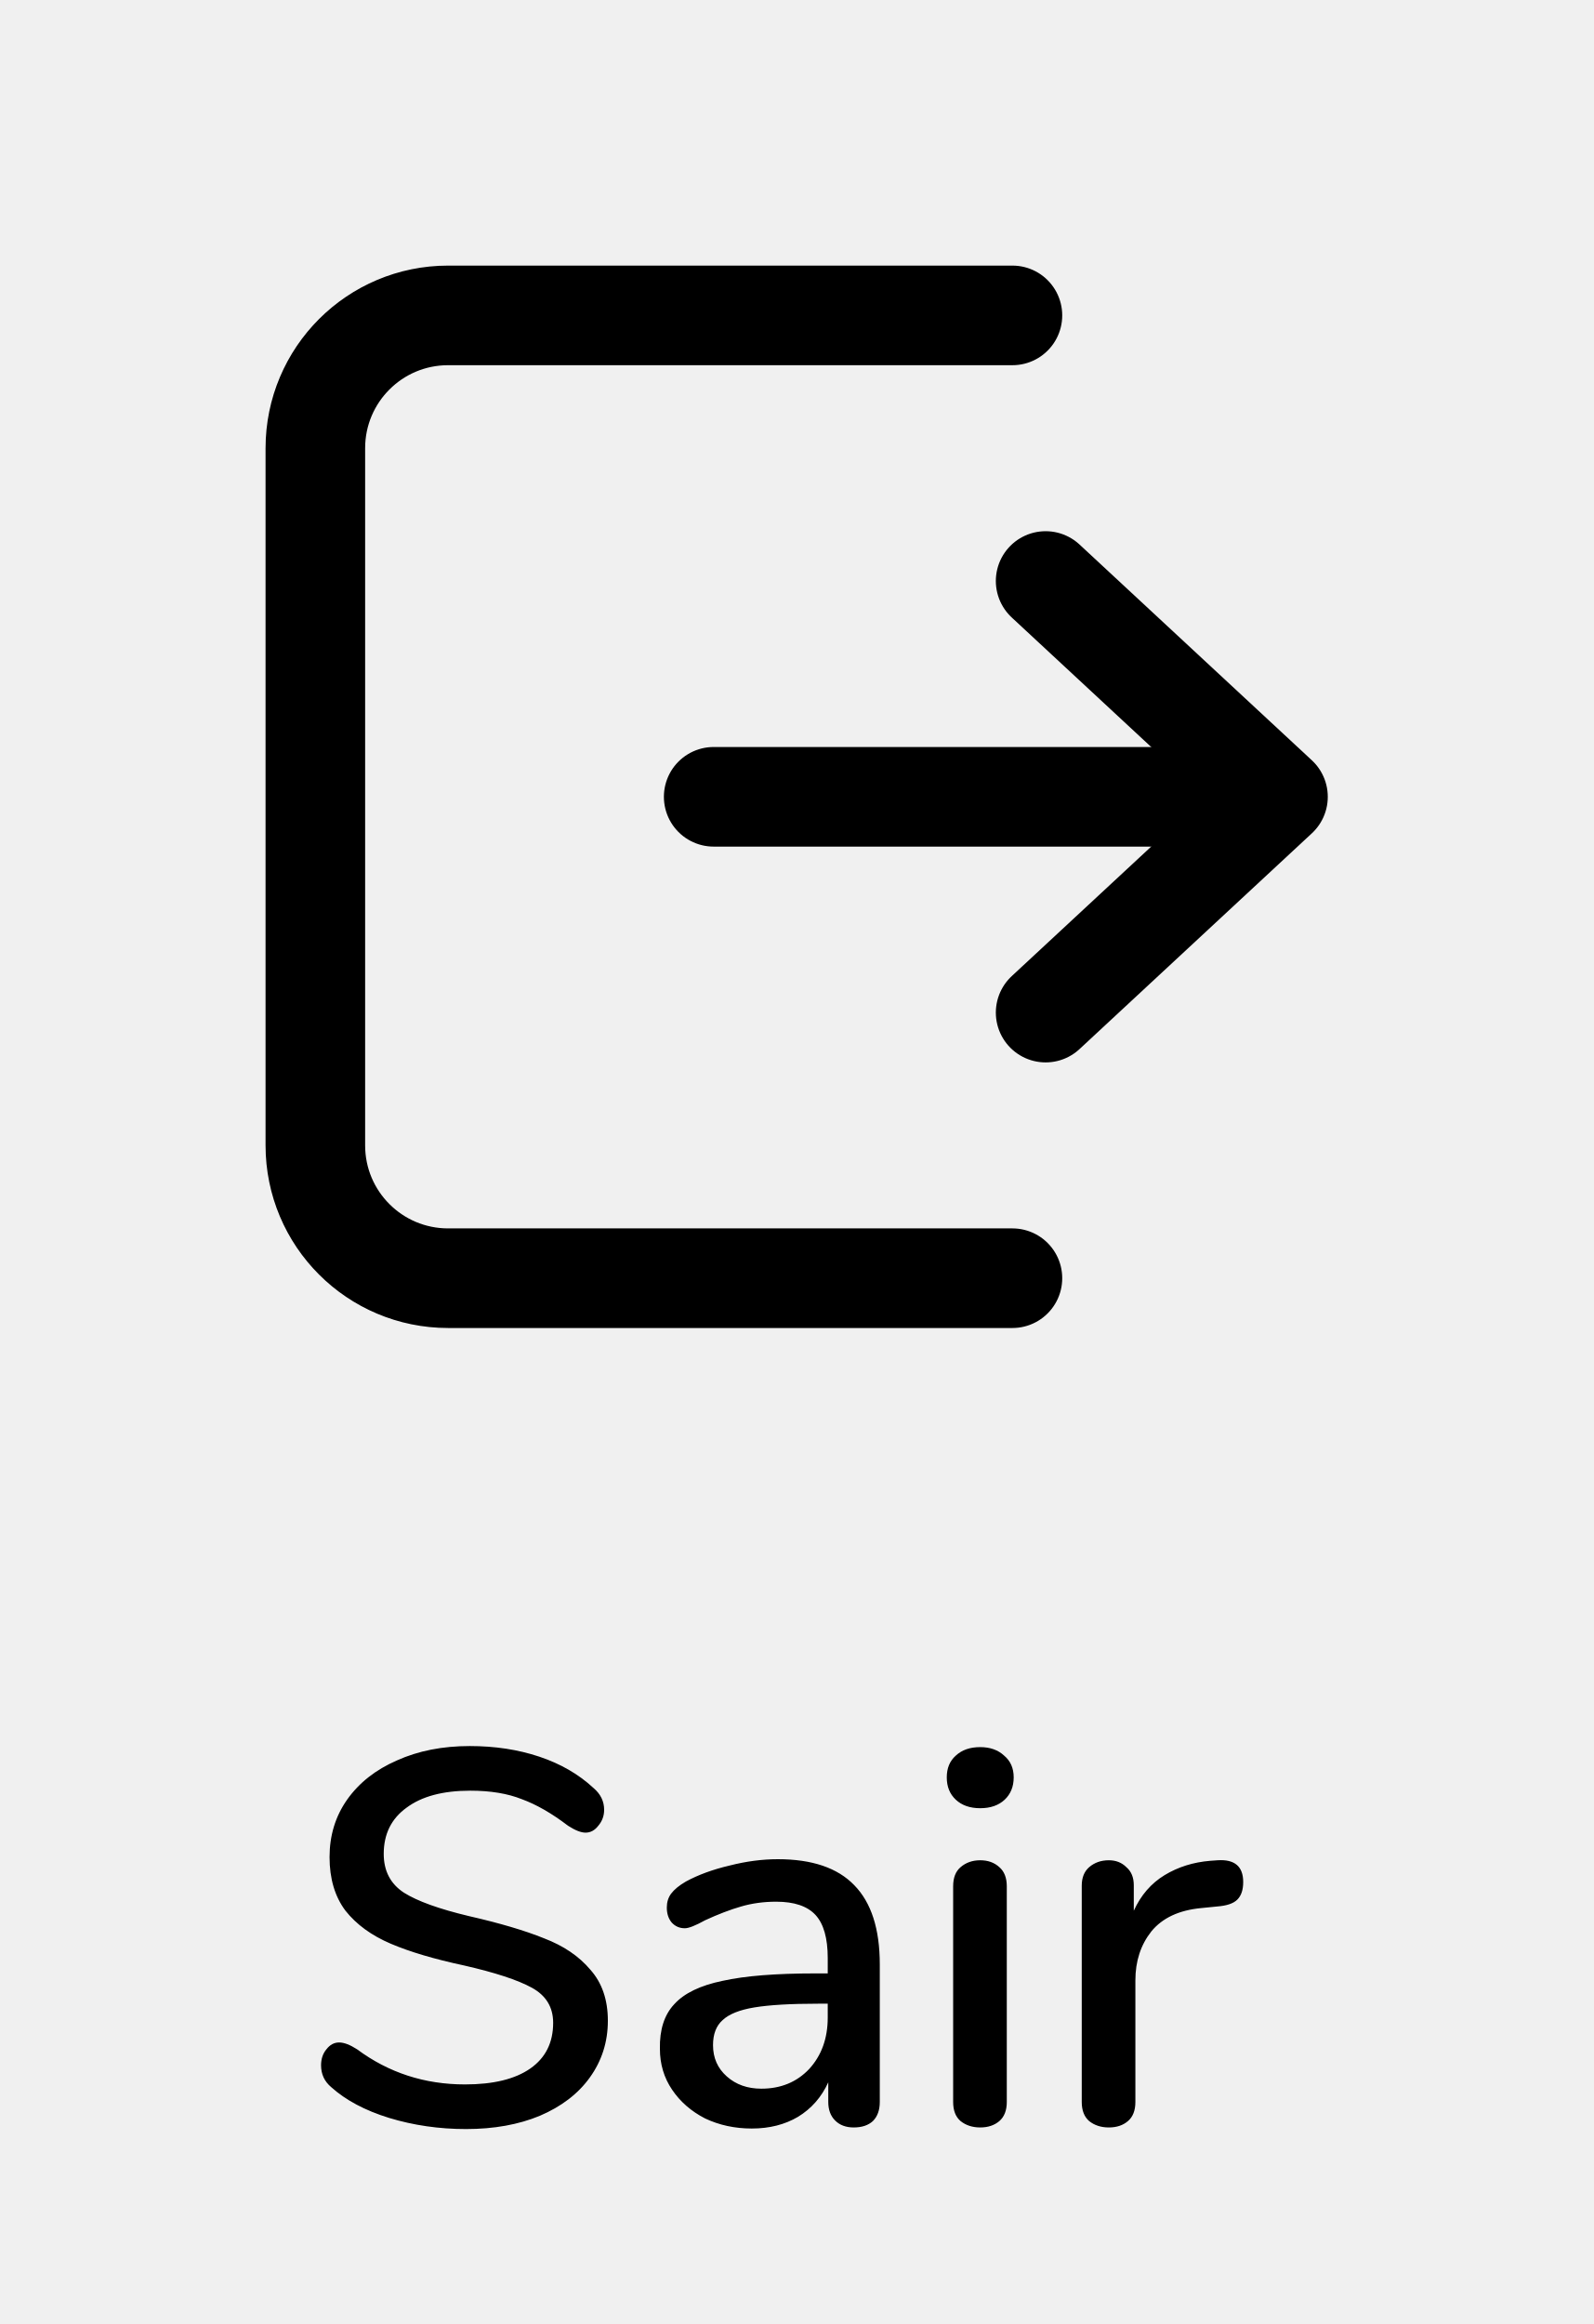
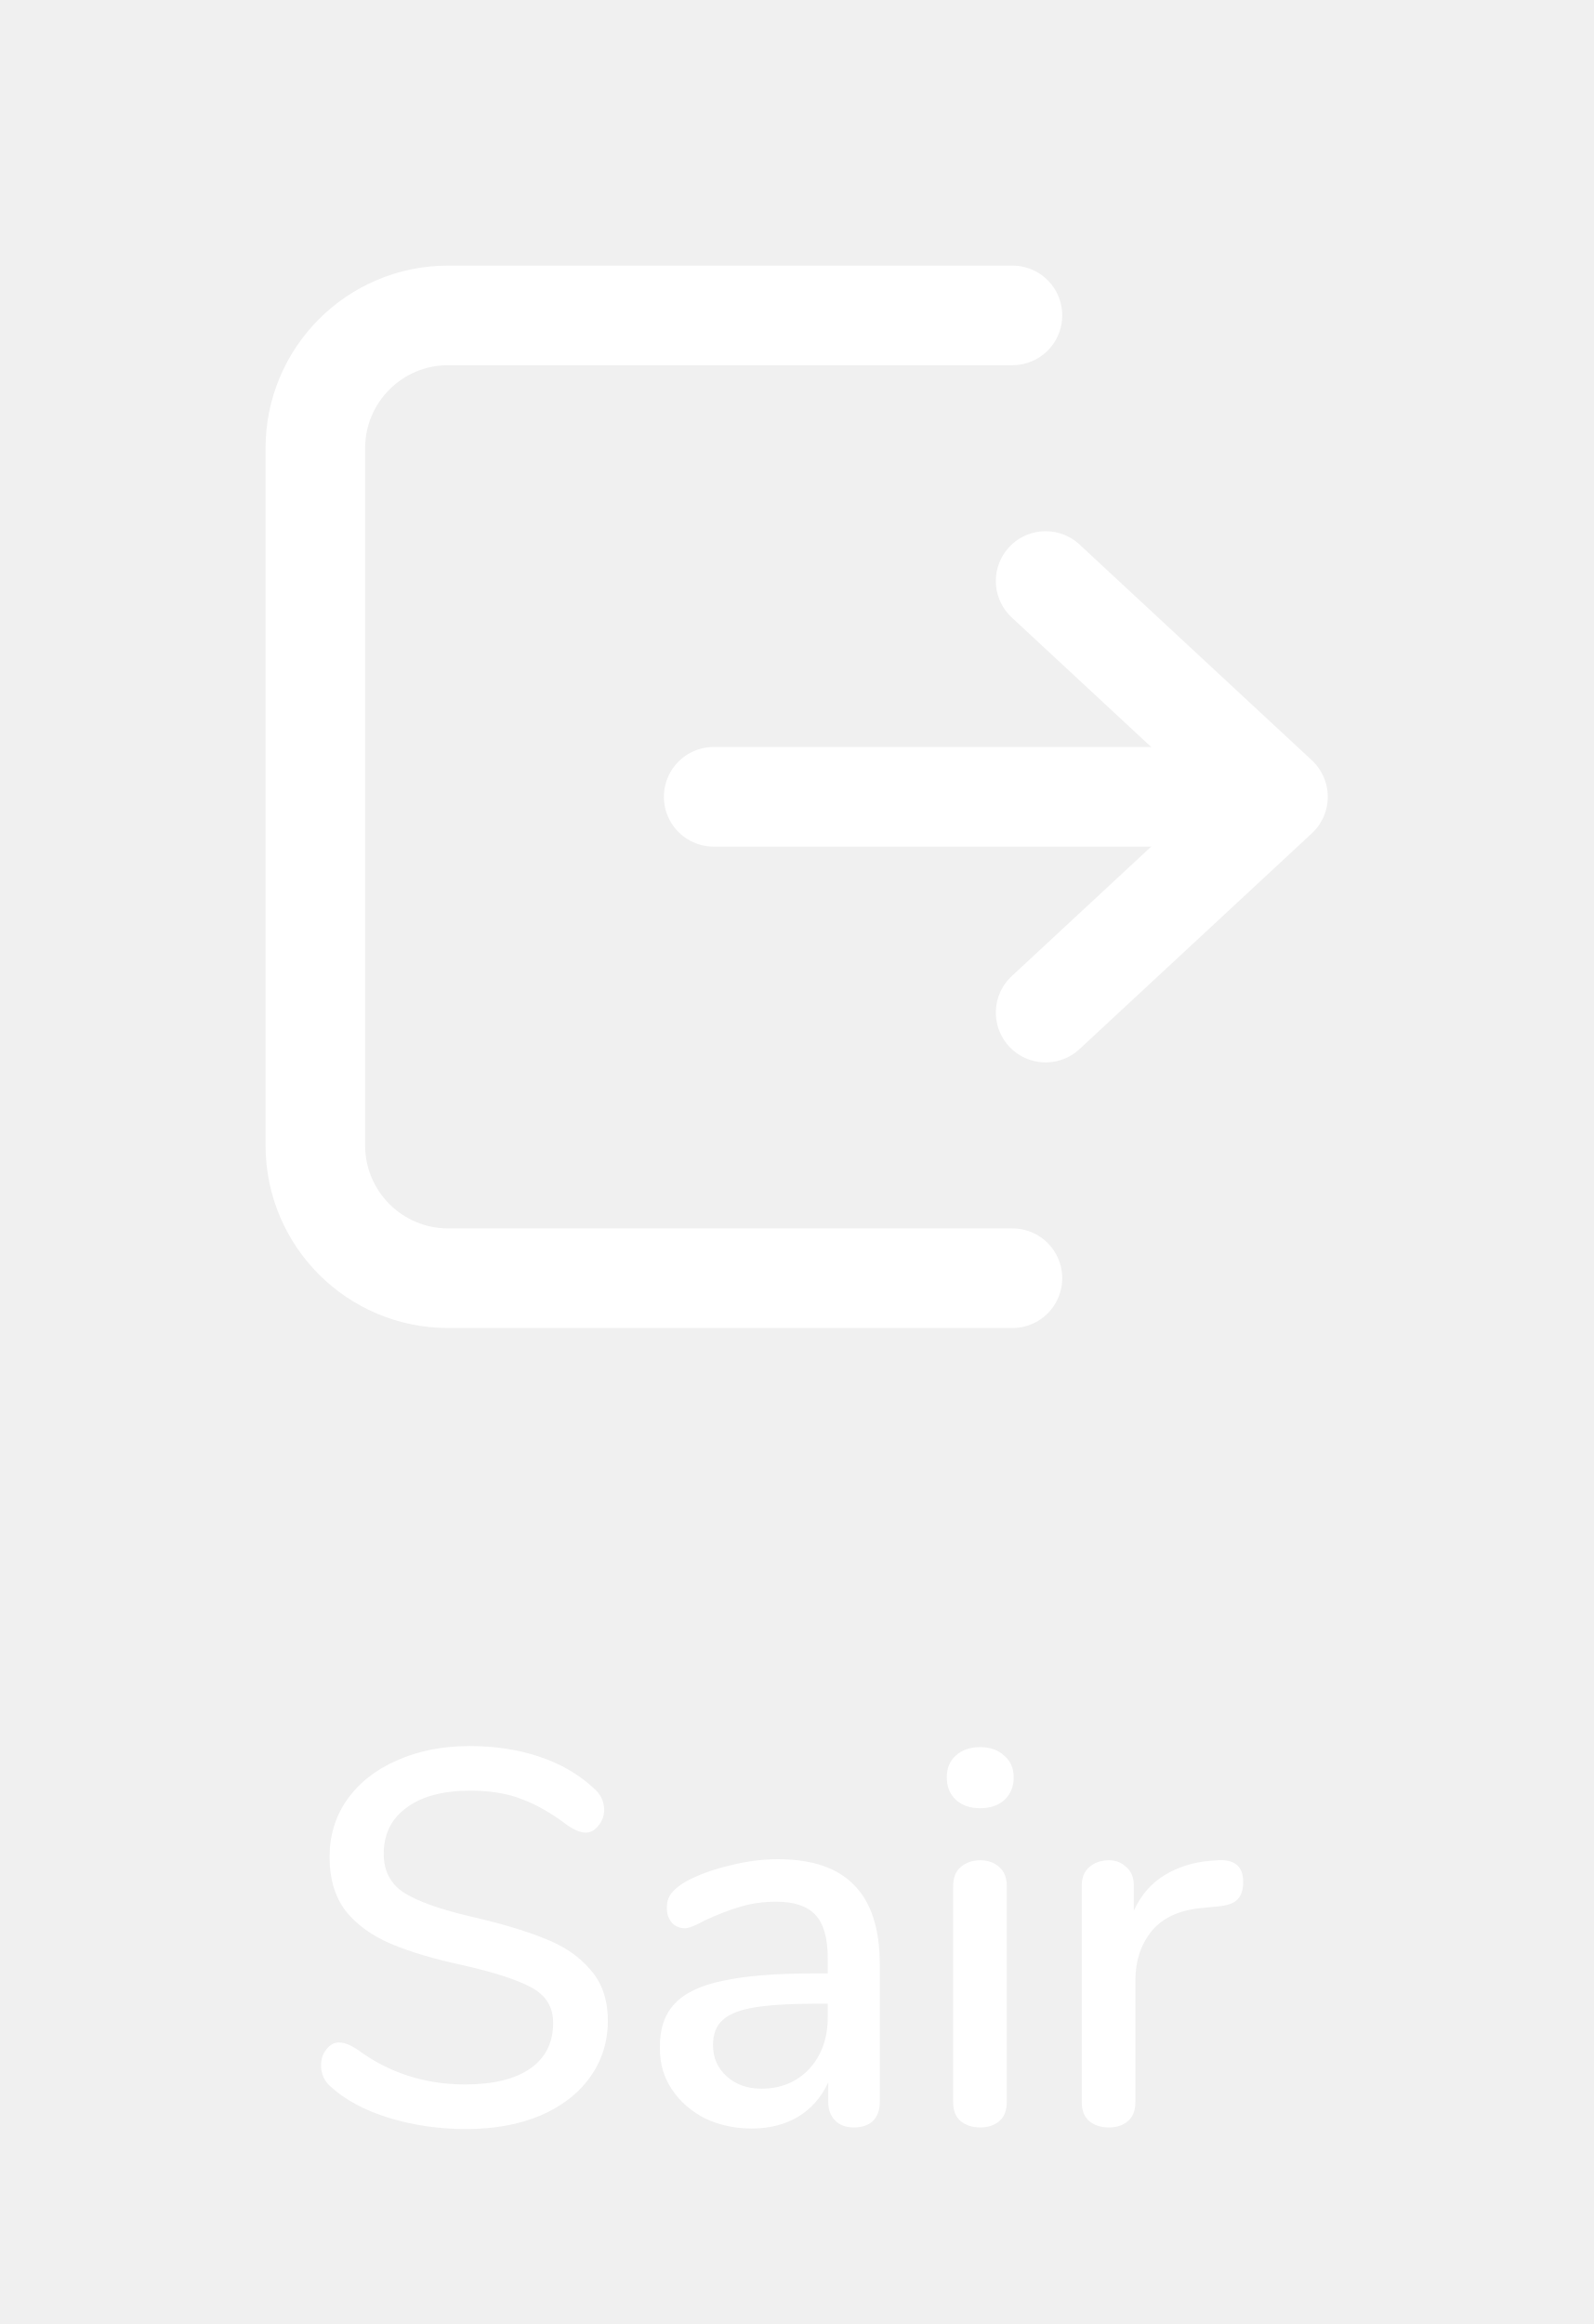
<svg xmlns="http://www.w3.org/2000/svg" width="24" height="35" viewBox="0 0 24 35" fill="none">
-   <path d="M15.75 8.75L19.25 12L15.75 15.25" stroke="#000" stroke-width="1.5" stroke-linecap="round" stroke-linejoin="round" />
-   <path d="M19 12H10.75" stroke="#000" stroke-width="1.5" stroke-linecap="round" stroke-linejoin="round" />
-   <path d="M15.25 4.75H6.75C5.645 4.75 4.75 5.645 4.75 6.75V17.25C4.75 18.355 5.645 19.25 6.75 19.25H15.25" stroke="#000" stroke-width="1.5" stroke-linecap="round" stroke-linejoin="round" />
-   <path d="M7.02 32.064C6.615 32.064 6.228 32.008 5.86 31.896C5.497 31.784 5.207 31.629 4.988 31.432C4.887 31.347 4.836 31.237 4.836 31.104C4.836 31.008 4.863 30.928 4.916 30.864C4.969 30.795 5.033 30.76 5.108 30.76C5.183 30.76 5.273 30.795 5.38 30.864C5.855 31.216 6.396 31.392 7.004 31.392C7.431 31.392 7.759 31.312 7.988 31.152C8.217 30.992 8.332 30.763 8.332 30.464C8.332 30.229 8.225 30.053 8.012 29.936C7.799 29.819 7.457 29.707 6.988 29.6C6.54 29.504 6.172 29.395 5.884 29.272C5.596 29.149 5.369 28.984 5.204 28.776C5.044 28.563 4.964 28.293 4.964 27.968C4.964 27.643 5.052 27.355 5.228 27.104C5.409 26.848 5.66 26.651 5.98 26.512C6.3 26.368 6.665 26.296 7.076 26.296C7.455 26.296 7.804 26.349 8.124 26.456C8.444 26.563 8.716 26.72 8.94 26.928C9.047 27.019 9.1 27.128 9.1 27.256C9.1 27.347 9.071 27.427 9.012 27.496C8.959 27.565 8.895 27.6 8.82 27.6C8.751 27.6 8.663 27.565 8.556 27.496C8.311 27.309 8.079 27.176 7.86 27.096C7.647 27.011 7.388 26.968 7.084 26.968C6.673 26.968 6.353 27.053 6.124 27.224C5.895 27.389 5.78 27.621 5.78 27.92C5.78 28.176 5.881 28.371 6.084 28.504C6.287 28.632 6.612 28.749 7.06 28.856C7.529 28.963 7.908 29.075 8.196 29.192C8.489 29.304 8.721 29.461 8.892 29.664C9.068 29.861 9.156 30.117 9.156 30.432C9.156 30.752 9.065 31.037 8.884 31.288C8.708 31.533 8.457 31.725 8.132 31.864C7.812 31.997 7.441 32.064 7.02 32.064ZM11.716 28C12.233 28 12.617 28.131 12.868 28.392C13.124 28.653 13.252 29.051 13.252 29.584V31.656C13.252 31.779 13.217 31.875 13.148 31.944C13.078 32.008 12.982 32.04 12.86 32.04C12.742 32.04 12.649 32.005 12.58 31.936C12.51 31.867 12.476 31.773 12.476 31.656V31.36C12.374 31.584 12.222 31.757 12.02 31.88C11.822 31.997 11.59 32.056 11.324 32.056C11.068 32.056 10.833 32.005 10.62 31.904C10.412 31.797 10.246 31.653 10.124 31.472C10.001 31.291 9.94 31.085 9.94 30.856C9.934 30.568 10.006 30.344 10.156 30.184C10.305 30.019 10.548 29.901 10.884 29.832C11.22 29.757 11.686 29.72 12.284 29.72H12.468V29.488C12.468 29.189 12.406 28.973 12.284 28.84C12.161 28.707 11.964 28.64 11.692 28.64C11.505 28.64 11.329 28.664 11.164 28.712C10.998 28.76 10.817 28.829 10.62 28.92C10.476 29 10.374 29.04 10.316 29.04C10.236 29.04 10.169 29.011 10.116 28.952C10.068 28.893 10.044 28.819 10.044 28.728C10.044 28.648 10.065 28.579 10.108 28.52C10.156 28.456 10.23 28.395 10.332 28.336C10.518 28.235 10.737 28.155 10.988 28.096C11.238 28.032 11.481 28 11.716 28ZM11.468 31.456C11.761 31.456 12.001 31.357 12.188 31.16C12.374 30.957 12.468 30.699 12.468 30.384V30.176H12.324C11.908 30.176 11.588 30.195 11.364 30.232C11.14 30.269 10.98 30.333 10.884 30.424C10.788 30.509 10.74 30.635 10.74 30.8C10.74 30.992 10.809 31.149 10.948 31.272C11.086 31.395 11.26 31.456 11.468 31.456ZM14.765 32.04C14.648 32.04 14.549 32.008 14.469 31.944C14.394 31.88 14.357 31.784 14.357 31.656V28.408C14.357 28.28 14.394 28.184 14.469 28.12C14.549 28.051 14.648 28.016 14.765 28.016C14.882 28.016 14.978 28.051 15.053 28.12C15.127 28.184 15.165 28.28 15.165 28.408V31.656C15.165 31.784 15.127 31.88 15.053 31.944C14.978 32.008 14.882 32.04 14.765 32.04ZM14.765 27.232C14.61 27.232 14.488 27.189 14.397 27.104C14.306 27.019 14.261 26.907 14.261 26.768C14.261 26.629 14.306 26.52 14.397 26.44C14.488 26.355 14.61 26.312 14.765 26.312C14.914 26.312 15.034 26.355 15.125 26.44C15.221 26.52 15.269 26.629 15.269 26.768C15.269 26.907 15.223 27.019 15.133 27.104C15.042 27.189 14.919 27.232 14.765 27.232ZM18.342 28.016C18.598 28 18.726 28.109 18.726 28.344C18.726 28.461 18.697 28.549 18.638 28.608C18.58 28.667 18.478 28.701 18.334 28.712L18.094 28.736C17.758 28.768 17.508 28.885 17.342 29.088C17.182 29.291 17.102 29.536 17.102 29.824V31.656C17.102 31.784 17.065 31.88 16.99 31.944C16.916 32.008 16.82 32.04 16.702 32.04C16.585 32.04 16.486 32.008 16.406 31.944C16.332 31.88 16.294 31.784 16.294 31.656V28.4C16.294 28.277 16.332 28.184 16.406 28.12C16.486 28.051 16.585 28.016 16.702 28.016C16.809 28.016 16.897 28.051 16.966 28.12C17.041 28.184 17.078 28.275 17.078 28.392V28.776C17.185 28.541 17.34 28.363 17.542 28.24C17.745 28.117 17.974 28.045 18.23 28.024L18.342 28.016Z" fill="#000" />
+   <path d="M15.75 8.75L19.25 12L15.75 15.25" stroke="#FFF" stroke-width="1.5" stroke-linecap="round" stroke-linejoin="round" />
+   <path d="M19 12H10.75" stroke="#FFF" stroke-width="1.5" stroke-linecap="round" stroke-linejoin="round" />
+   <path d="M15.25 4.75H6.75C5.645 4.75 4.75 5.645 4.75 6.75V17.25C4.75 18.355 5.645 19.25 6.75 19.25H15.25" stroke="#FFF" stroke-width="1.5" stroke-linecap="round" stroke-linejoin="round" />
+   <path d="M7.02 32.064C6.615 32.064 6.228 32.008 5.86 31.896C5.497 31.784 5.207 31.629 4.988 31.432C4.887 31.347 4.836 31.237 4.836 31.104C4.836 31.008 4.863 30.928 4.916 30.864C4.969 30.795 5.033 30.76 5.108 30.76C5.183 30.76 5.273 30.795 5.38 30.864C5.855 31.216 6.396 31.392 7.004 31.392C7.431 31.392 7.759 31.312 7.988 31.152C8.217 30.992 8.332 30.763 8.332 30.464C8.332 30.229 8.225 30.053 8.012 29.936C7.799 29.819 7.457 29.707 6.988 29.6C6.54 29.504 6.172 29.395 5.884 29.272C5.596 29.149 5.369 28.984 5.204 28.776C5.044 28.563 4.964 28.293 4.964 27.968C4.964 27.643 5.052 27.355 5.228 27.104C5.409 26.848 5.66 26.651 5.98 26.512C6.3 26.368 6.665 26.296 7.076 26.296C7.455 26.296 7.804 26.349 8.124 26.456C8.444 26.563 8.716 26.72 8.94 26.928C9.047 27.019 9.1 27.128 9.1 27.256C9.1 27.347 9.071 27.427 9.012 27.496C8.959 27.565 8.895 27.6 8.82 27.6C8.751 27.6 8.663 27.565 8.556 27.496C8.311 27.309 8.079 27.176 7.86 27.096C7.647 27.011 7.388 26.968 7.084 26.968C6.673 26.968 6.353 27.053 6.124 27.224C5.895 27.389 5.78 27.621 5.78 27.92C5.78 28.176 5.881 28.371 6.084 28.504C6.287 28.632 6.612 28.749 7.06 28.856C7.529 28.963 7.908 29.075 8.196 29.192C8.489 29.304 8.721 29.461 8.892 29.664C9.068 29.861 9.156 30.117 9.156 30.432C9.156 30.752 9.065 31.037 8.884 31.288C8.708 31.533 8.457 31.725 8.132 31.864C7.812 31.997 7.441 32.064 7.02 32.064ZM11.716 28C12.233 28 12.617 28.131 12.868 28.392C13.124 28.653 13.252 29.051 13.252 29.584V31.656C13.252 31.779 13.217 31.875 13.148 31.944C13.078 32.008 12.982 32.04 12.86 32.04C12.742 32.04 12.649 32.005 12.58 31.936C12.51 31.867 12.476 31.773 12.476 31.656V31.36C12.374 31.584 12.222 31.757 12.02 31.88C11.822 31.997 11.59 32.056 11.324 32.056C11.068 32.056 10.833 32.005 10.62 31.904C10.412 31.797 10.246 31.653 10.124 31.472C10.001 31.291 9.94 31.085 9.94 30.856C9.934 30.568 10.006 30.344 10.156 30.184C10.305 30.019 10.548 29.901 10.884 29.832C11.22 29.757 11.686 29.72 12.284 29.72H12.468V29.488C12.468 29.189 12.406 28.973 12.284 28.84C12.161 28.707 11.964 28.64 11.692 28.64C11.505 28.64 11.329 28.664 11.164 28.712C10.998 28.76 10.817 28.829 10.62 28.92C10.476 29 10.374 29.04 10.316 29.04C10.236 29.04 10.169 29.011 10.116 28.952C10.068 28.893 10.044 28.819 10.044 28.728C10.044 28.648 10.065 28.579 10.108 28.52C10.156 28.456 10.23 28.395 10.332 28.336C10.518 28.235 10.737 28.155 10.988 28.096C11.238 28.032 11.481 28 11.716 28ZM11.468 31.456C11.761 31.456 12.001 31.357 12.188 31.16C12.374 30.957 12.468 30.699 12.468 30.384V30.176H12.324C11.908 30.176 11.588 30.195 11.364 30.232C11.14 30.269 10.98 30.333 10.884 30.424C10.788 30.509 10.74 30.635 10.74 30.8C10.74 30.992 10.809 31.149 10.948 31.272C11.086 31.395 11.26 31.456 11.468 31.456ZM14.765 32.04C14.648 32.04 14.549 32.008 14.469 31.944C14.394 31.88 14.357 31.784 14.357 31.656V28.408C14.357 28.28 14.394 28.184 14.469 28.12C14.549 28.051 14.648 28.016 14.765 28.016C14.882 28.016 14.978 28.051 15.053 28.12C15.127 28.184 15.165 28.28 15.165 28.408V31.656C15.165 31.784 15.127 31.88 15.053 31.944C14.978 32.008 14.882 32.04 14.765 32.04ZM14.765 27.232C14.61 27.232 14.488 27.189 14.397 27.104C14.306 27.019 14.261 26.907 14.261 26.768C14.261 26.629 14.306 26.52 14.397 26.44C14.488 26.355 14.61 26.312 14.765 26.312C14.914 26.312 15.034 26.355 15.125 26.44C15.221 26.52 15.269 26.629 15.269 26.768C15.269 26.907 15.223 27.019 15.133 27.104C15.042 27.189 14.919 27.232 14.765 27.232ZM18.342 28.016C18.598 28 18.726 28.109 18.726 28.344C18.726 28.461 18.697 28.549 18.638 28.608C18.58 28.667 18.478 28.701 18.334 28.712L18.094 28.736C17.758 28.768 17.508 28.885 17.342 29.088C17.182 29.291 17.102 29.536 17.102 29.824V31.656C17.102 31.784 17.065 31.88 16.99 31.944C16.916 32.008 16.82 32.04 16.702 32.04C16.585 32.04 16.486 32.008 16.406 31.944C16.332 31.88 16.294 31.784 16.294 31.656V28.4C16.294 28.277 16.332 28.184 16.406 28.12C16.486 28.051 16.585 28.016 16.702 28.016C16.809 28.016 16.897 28.051 16.966 28.12C17.041 28.184 17.078 28.275 17.078 28.392V28.776C17.185 28.541 17.34 28.363 17.542 28.24C17.745 28.117 17.974 28.045 18.23 28.024L18.342 28.016Z" fill="#FFF" />
</svg>
